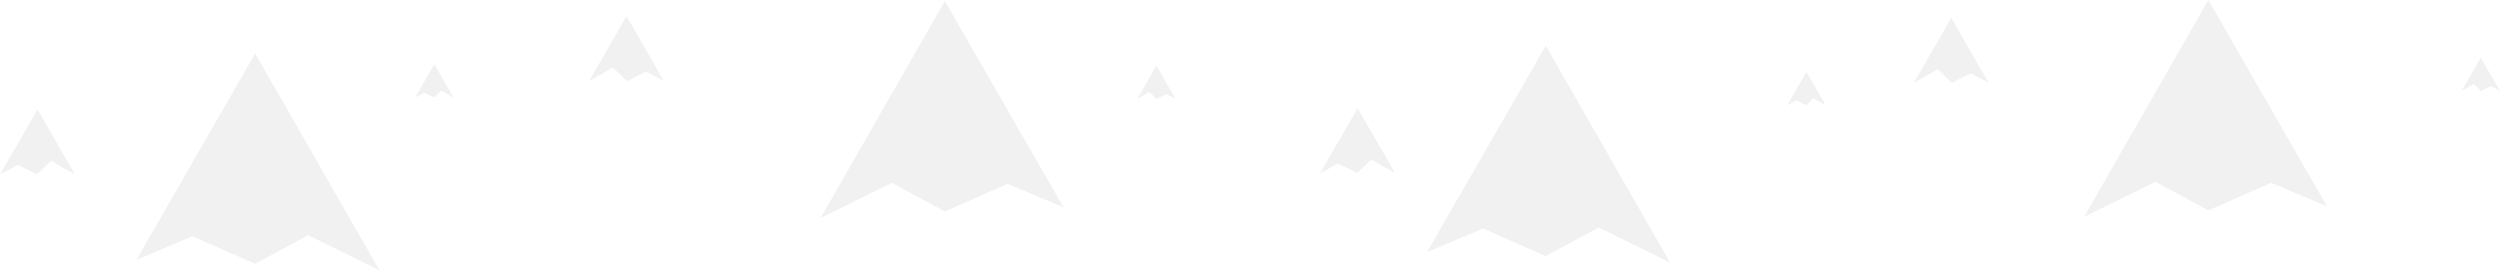
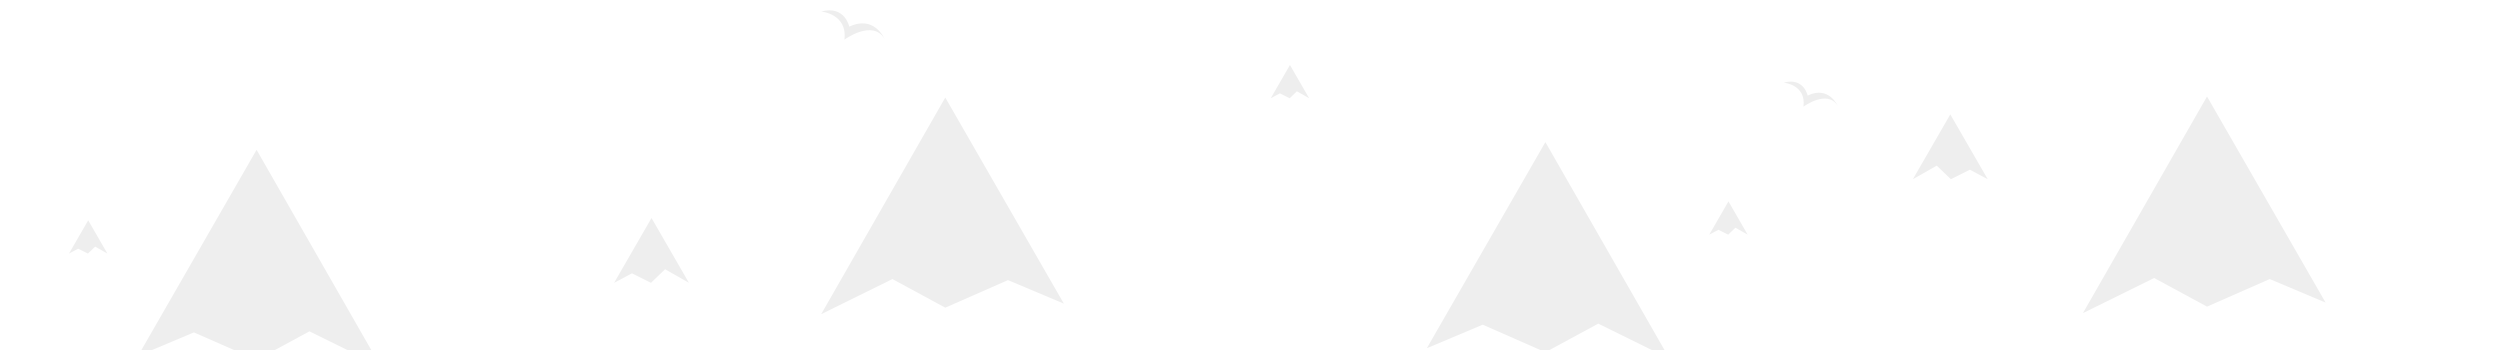
- <svg xmlns="http://www.w3.org/2000/svg" version="1.1" id="Layer_1" x="0px" y="0px" width="599.17px" height="64.79px" viewBox="0 0 599.17 64.79" enable-background="new 0 0 599.17 64.79" xml:space="preserve">
-   <polygon fill="#F1F1F1" points="17.957,41.797 8.979,26.247 0,41.797 4.285,39.517 8.847,41.797 12.233,38.542 " />
-   <polygon fill="#F1F1F1" points="334.368,41.484 325.39,25.933 316.411,41.484 320.694,39.204 325.258,41.484 328.644,38.227 " />
-   <polygon fill="#F1F1F1" points="108.695,23.373 104.089,15.393 99.481,23.373 101.68,22.203 104.021,23.373 105.758,21.702 " />
-   <polygon fill="#F1F1F1" points="437.562,25.223 432.956,17.243 428.348,25.223 430.546,24.053 432.888,25.223 434.625,23.552 " />
-   <polygon fill="#F1F1F1" points="90.949,64.79 61.166,12.799 32.706,62.266 46.12,56.616 61.166,63.229 73.852,56.364 " />
-   <polygon fill="#F1F1F1" points="400.263,62.94 370.479,10.949 342.021,60.417 355.435,54.765 370.479,61.379 383.166,54.514 " />
-   <polygon fill="#F1F1F1" points="141.171,19.436 150.149,3.884 159.128,19.436 154.843,17.154 150.281,19.436 146.895,16.178 " />
-   <polygon fill="#F1F1F1" points="458.679,19.85 467.657,4.298 476.636,19.85 472.351,17.568 467.789,19.85 464.403,16.592 " />
-   <polygon fill="#F1F1F1" points="272.536,23.704 277.142,15.724 281.75,23.704 279.551,22.533 277.209,23.704 275.472,22.033 " />
-   <polygon fill="#F1F1F1" points="589.956,21.809 594.562,13.829 599.17,21.809 596.971,20.638 594.629,21.809 592.893,20.138 " />
-   <polygon fill="#F1F1F1" points="196.668,52.243 226.451,0.251 254.912,49.717 241.498,44.067 226.451,50.682 213.766,43.816 " />
-   <polygon fill="#F1F1F1" points="499.487,51.991 529.27,0 557.731,49.467 544.317,43.815 529.27,50.43 516.584,43.564 " />
+ <svg xmlns="http://www.w3.org/2000/svg" version="1.1" id="Layer_1" x="0px" y="0px" width="600px" height="84px" viewBox="-0.415 -23.158 600 84" enable-background="new -0.415 -23.158 600 84" xml:space="preserve">
+   <polygon fill="#EEEEEE" points="164.928,44.719 155.95,29.168 146.971,44.719 151.254,42.438 155.818,44.719 159.204,41.461 " />
+   <polygon fill="#EEEEEE" points="419.022,33.159 414.416,25.179 409.808,33.159 412.007,31.989 414.349,33.159 416.085,31.488 " />
+   <polygon fill="#EEEEEE" points="313.778,0.422 309.173,-7.558 304.565,0.422 306.765,-0.748 309.104,0.422 310.842,-1.249 " />
+   <polygon fill="#EEEEEE" points="25.36,37.699 20.754,29.719 16.146,37.699 18.345,36.529 20.686,37.699 22.423,36.028 " />
+   <polygon fill="#EEEEEE" points="90.949,64.79 61.166,12.799 32.706,62.266 46.12,56.616 61.166,63.229 73.852,56.364 " />
+   <polygon fill="#EEEEEE" points="400.263,62.94 370.479,10.949 342.021,60.417 355.435,54.765 370.479,61.379 383.166,54.514 " />
+   <polygon fill="#EEEEEE" points="458.679,19.85 467.657,4.298 476.636,19.85 472.351,17.568 467.789,19.85 464.403,16.592 " />
+   <polygon fill="#EEEEEE" points="196.668,52.243 226.451,0.251 254.912,49.717 241.498,44.067 226.451,50.682 213.766,43.816 " />
+   <polygon fill="#EEEEEE" points="499.487,51.991 529.27,0 557.731,49.467 544.317,43.815 529.27,50.43 516.584,43.564 " />
+   <path fill="#EEEEEE" d="M196.668-20.385c0,0,6.352,0.518,5.575,6.741c0,0,6.74-4.926,9.592-0.259c0,0-2.463-5.704-8.426-2.852  C203.409-16.756,202.372-21.941,196.668-20.385z" />
+   <path fill="#EEEEEE" d="M427.667-3.32c0,0,5.419,0.442,4.756,5.75c0,0,5.75-4.202,8.184-0.221c0,0-2.102-4.866-7.188-2.433  C433.419-0.224,432.534-4.646,427.667-3.32z" />
</svg>
